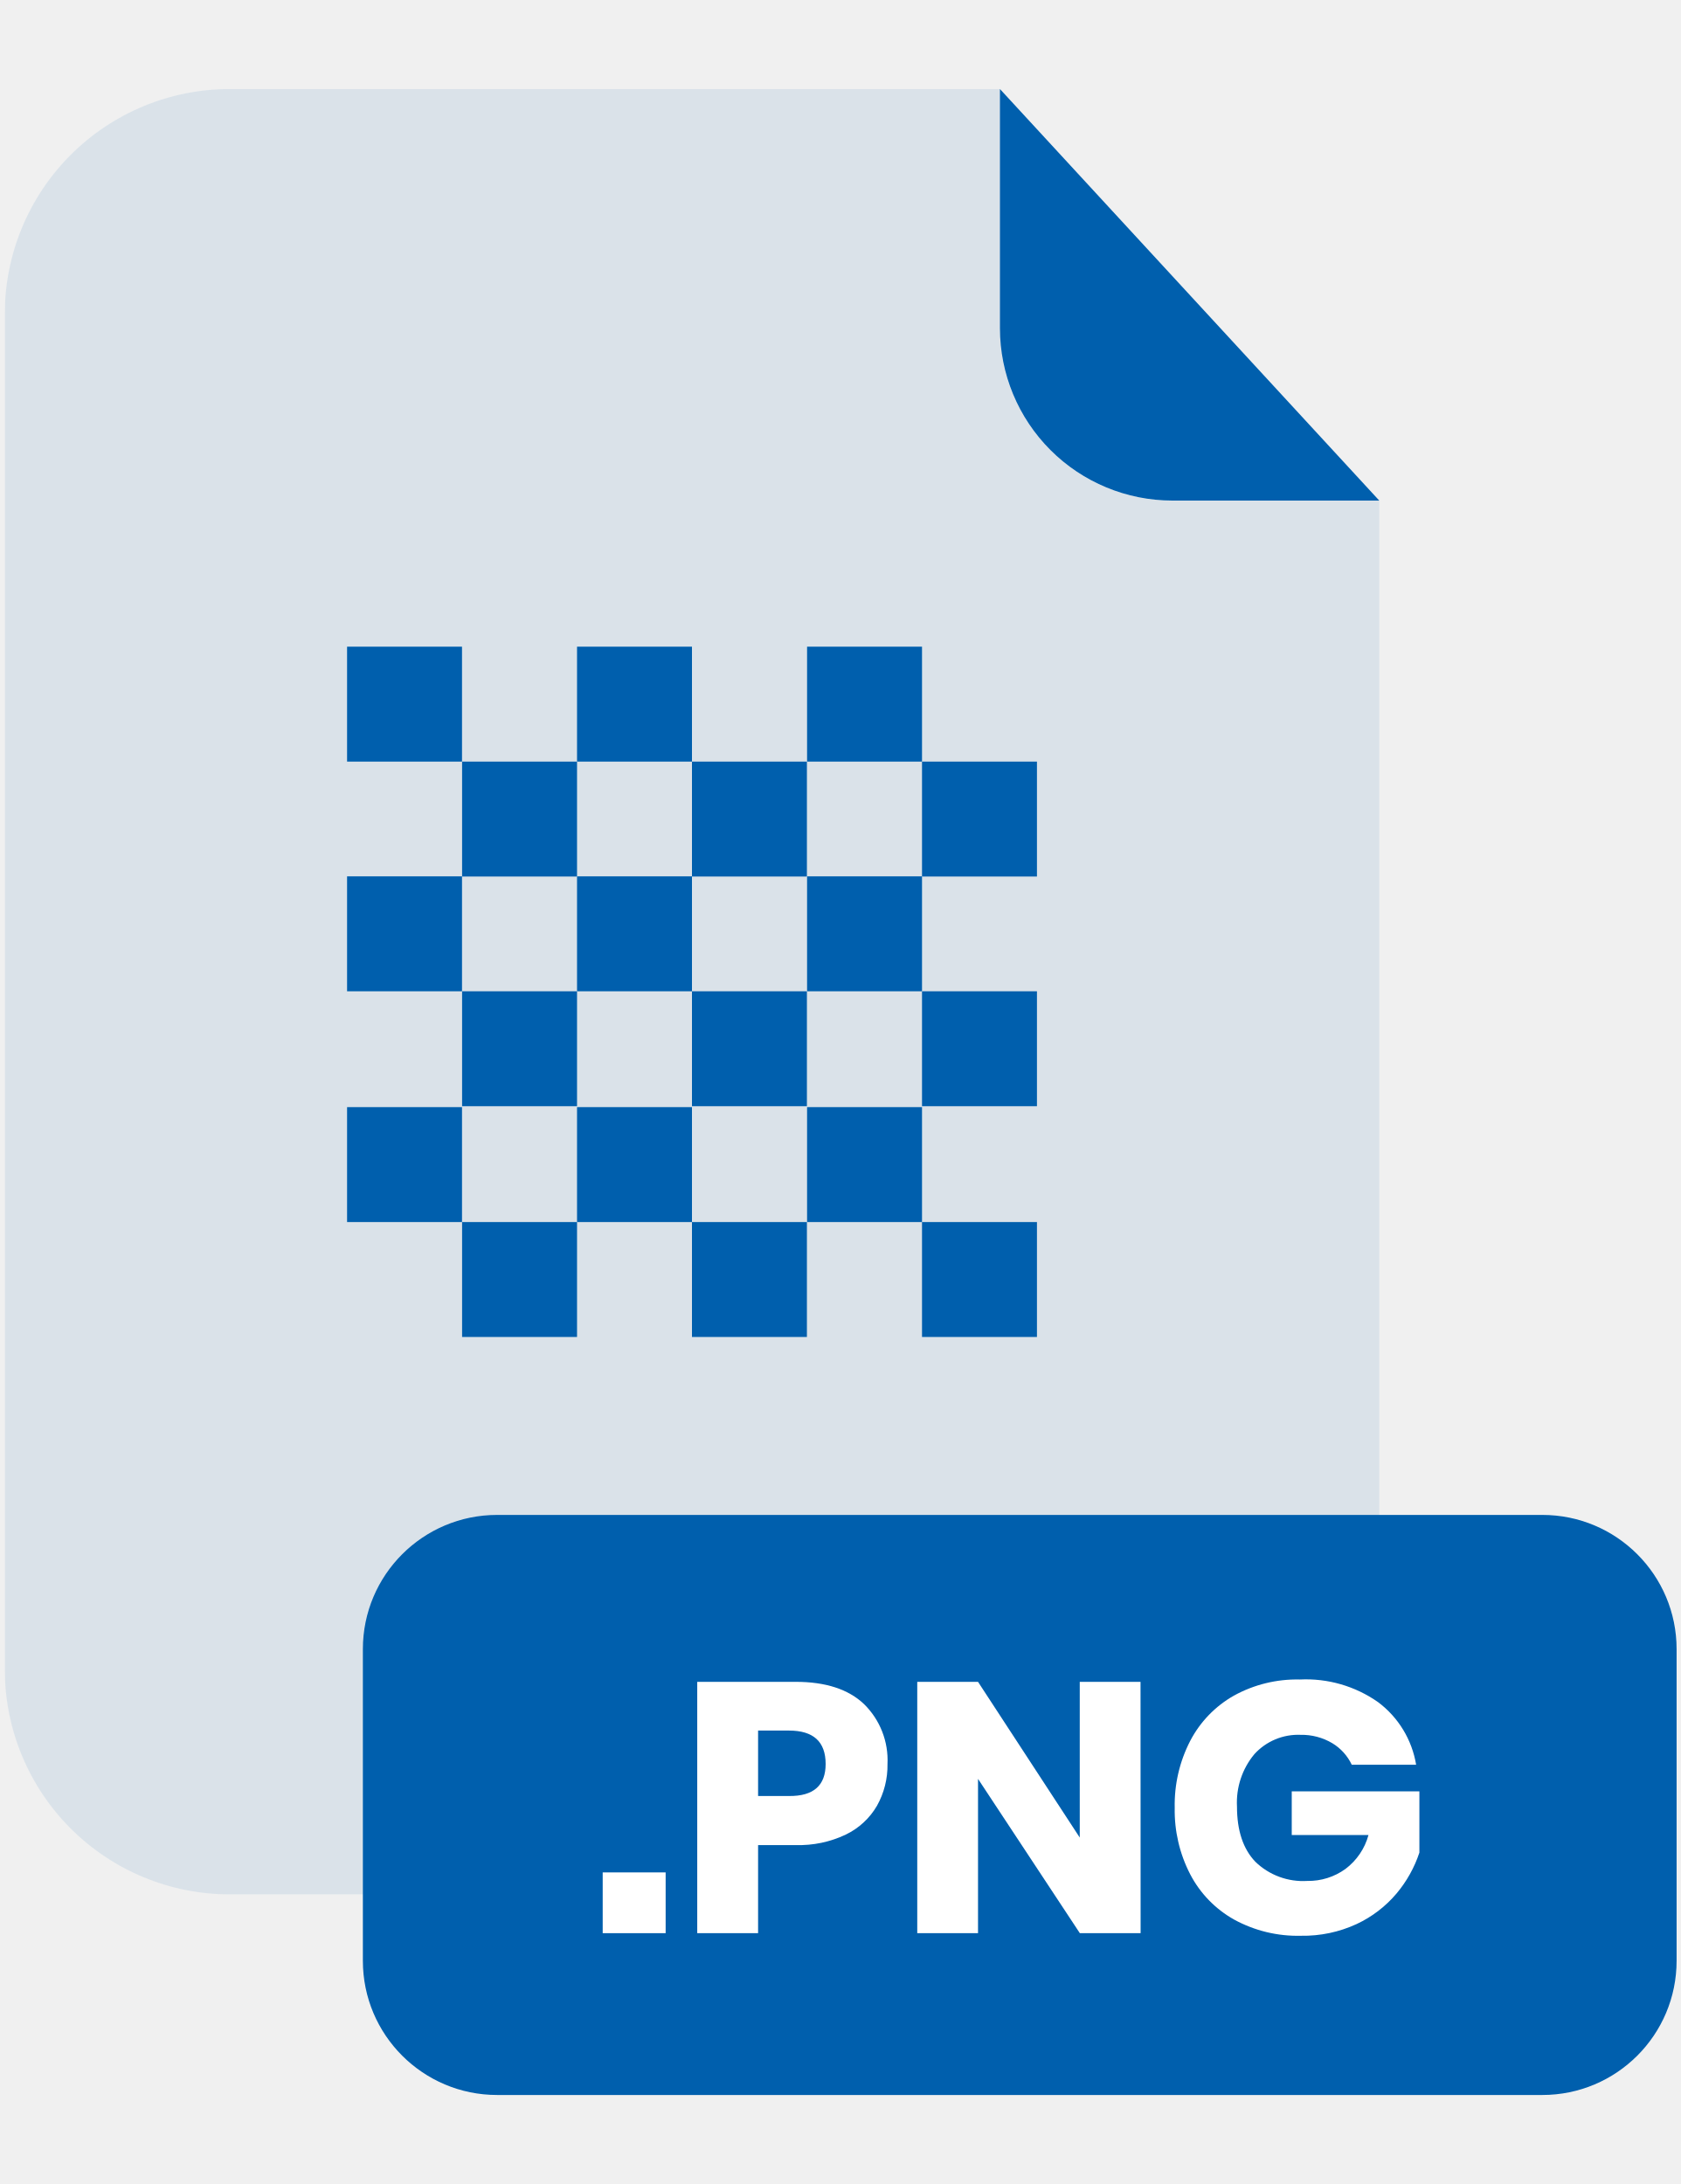
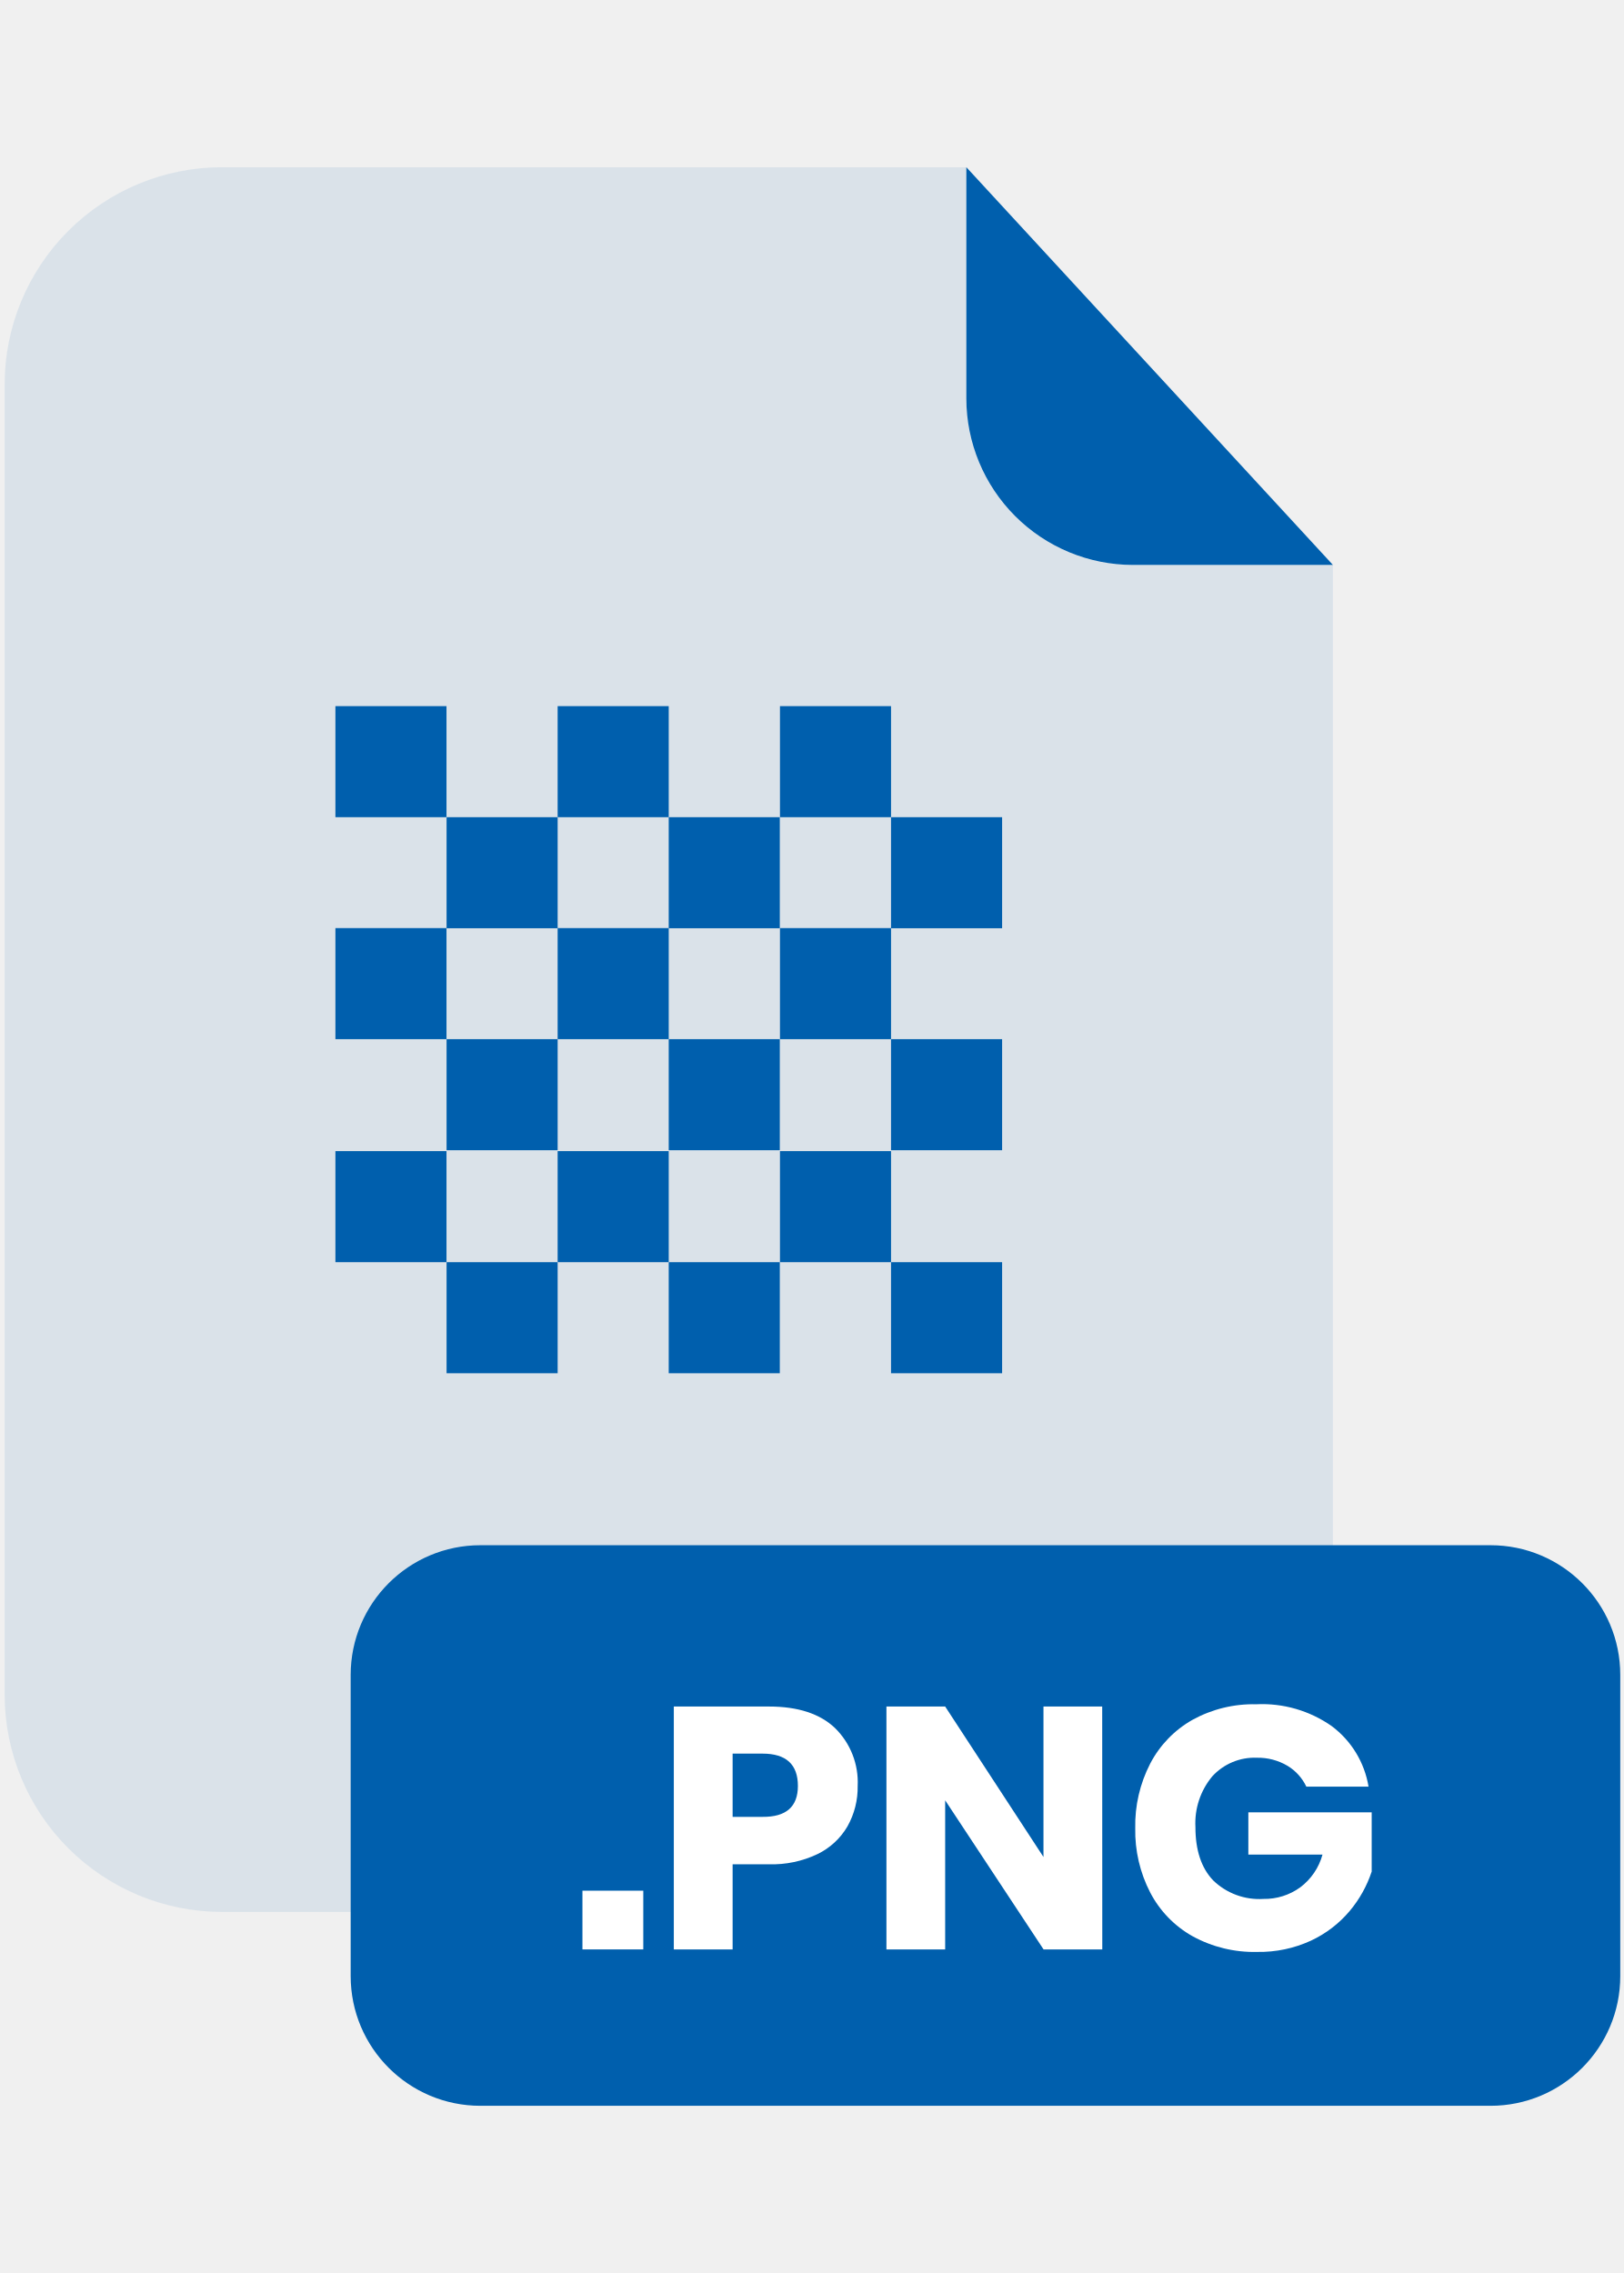
- <svg xmlns="http://www.w3.org/2000/svg" width="100" height="130" viewBox="0 0 201 240" fill="none">
+ <svg xmlns="http://www.w3.org/2000/svg" width="40" height="56" viewBox="0 0 201 240" fill="none">
  <g clip-path="url(#clip0_2_564)">
    <g opacity="0.3">
      <path opacity="0.3" d="M140.24 49.24C134.773 49.235 129.531 47.061 125.665 43.195C121.799 39.329 119.625 34.087 119.62 28.62V0H27.48C20.343 0 13.498 2.835 8.452 7.882C3.405 12.928 0.57 19.773 0.57 26.91V189.13C0.581 196.26 3.42 203.094 8.466 208.132C13.511 213.17 20.35 216 27.48 216H138.09C145.222 216 152.062 213.169 157.108 208.129C162.153 203.089 164.992 196.252 165 189.12V49.24H140.24Z" fill="#005FAD" />
    </g>
    <path d="M165 49.24H140.24C134.773 49.235 129.531 47.061 125.665 43.195C121.799 39.329 119.625 34.087 119.62 28.62V0L165 49.24Z" fill="#005FAD" />
    <path d="M184.51 170.6H59.47C50.6 170.6 43.41 177.79 43.41 186.66V223.94C43.41 232.81 50.6 240 59.47 240H184.51C193.38 240 200.57 232.81 200.57 223.94V186.66C200.57 177.79 193.38 170.6 184.51 170.6Z" fill="#005FAD" />
    <path d="M79.63 213.37V220.64H72.1V213.37H79.63Z" fill="white" />
    <path d="M90.69 210.1V220.64H83.41V190.57H95.19C98.77 190.57 101.493 191.457 103.36 193.23C104.308 194.159 105.048 195.279 105.532 196.514C106.016 197.75 106.234 199.074 106.17 200.4C106.201 202.149 105.766 203.875 104.91 205.4C104.042 206.893 102.746 208.091 101.19 208.84C99.319 209.732 97.262 210.164 95.19 210.1H90.69ZM98.77 200.4C98.77 197.733 97.31 196.4 94.39 196.4H90.69V204.23H94.39C97.31 204.257 98.77 202.98 98.77 200.4Z" fill="white" />
    <path d="M136.45 220.64H129.18L117 202.18V220.64H109.73V190.57H117L129.17 209.2V190.57H136.44L136.45 220.64Z" fill="white" />
    <path d="M164.86 193C167.287 194.816 168.917 197.5 169.41 200.49H161.71C161.205 199.419 160.394 198.521 159.38 197.91C158.234 197.231 156.922 196.884 155.59 196.91C154.555 196.867 153.524 197.052 152.569 197.451C151.613 197.85 150.757 198.454 150.06 199.22C148.599 200.976 147.856 203.219 147.98 205.5C147.98 208.36 148.71 210.557 150.17 212.09C150.991 212.887 151.969 213.503 153.042 213.899C154.115 214.295 155.259 214.462 156.4 214.39C158.031 214.418 159.628 213.916 160.95 212.96C162.297 211.952 163.268 210.523 163.71 208.9H154.53V203.67H169.8V211C169.209 212.788 168.282 214.448 167.07 215.89C165.761 217.442 164.13 218.691 162.29 219.55C160.204 220.513 157.927 220.992 155.63 220.95C152.839 221.021 150.079 220.351 147.63 219.01C145.389 217.754 143.564 215.87 142.38 213.59C141.112 211.135 140.477 208.403 140.53 205.64C140.47 202.861 141.106 200.111 142.38 197.64C143.563 195.366 145.379 193.483 147.61 192.22C150.023 190.891 152.746 190.225 155.5 190.29C158.835 190.126 162.128 191.08 164.86 193Z" fill="white" />
    <path d="M55.27 66.72H41.52V80.47H55.27V66.72Z" fill="#005FAD" />
    <path d="M69.03 80.47H55.28V94.22H69.03V80.47Z" fill="#005FAD" />
    <path d="M82.78 66.72H69.03V80.47H82.78V66.72Z" fill="#005FAD" />
    <path d="M96.53 80.47H82.78V94.22H96.53V80.47Z" fill="#005FAD" />
    <path d="M110.3 66.72H96.55V80.47H110.3V66.72Z" fill="#005FAD" />
    <path d="M124.05 80.47H110.3V94.22H124.05V80.47Z" fill="#005FAD" />
    <path d="M55.27 94.2H41.52V107.95H55.27V94.2Z" fill="#005FAD" />
    <path d="M69.03 107.95H55.28V121.7H69.03V107.95Z" fill="#005FAD" />
    <path d="M82.78 94.2H69.03V107.95H82.78V94.2Z" fill="#005FAD" />
    <path d="M96.53 107.95H82.78V121.7H96.53V107.95Z" fill="#005FAD" />
    <path d="M110.3 94.2H96.55V107.95H110.3V94.2Z" fill="#005FAD" />
    <path d="M124.05 107.95H110.3V121.7H124.05V107.95Z" fill="#005FAD" />
    <path d="M55.27 121.81H41.52V135.56H55.27V121.81Z" fill="#005FAD" />
    <path d="M69.03 135.56H55.28V149.31H69.03V135.56Z" fill="#005FAD" />
    <path d="M82.78 121.81H69.03V135.56H82.78V121.81Z" fill="#005FAD" />
    <path d="M96.53 135.56H82.78V149.31H96.53V135.56Z" fill="#005FAD" />
    <path d="M110.3 121.81H96.55V135.56H110.3V121.81Z" fill="#005FAD" />
    <path d="M124.05 135.56H110.3V149.31H124.05V135.56Z" fill="#005FAD" />
  </g>
  <defs>
    <clipPath id="clip0_2_564">
      <rect width="200" height="240" fill="white" transform="translate(0.570007)" />
    </clipPath>
  </defs>
</svg>
